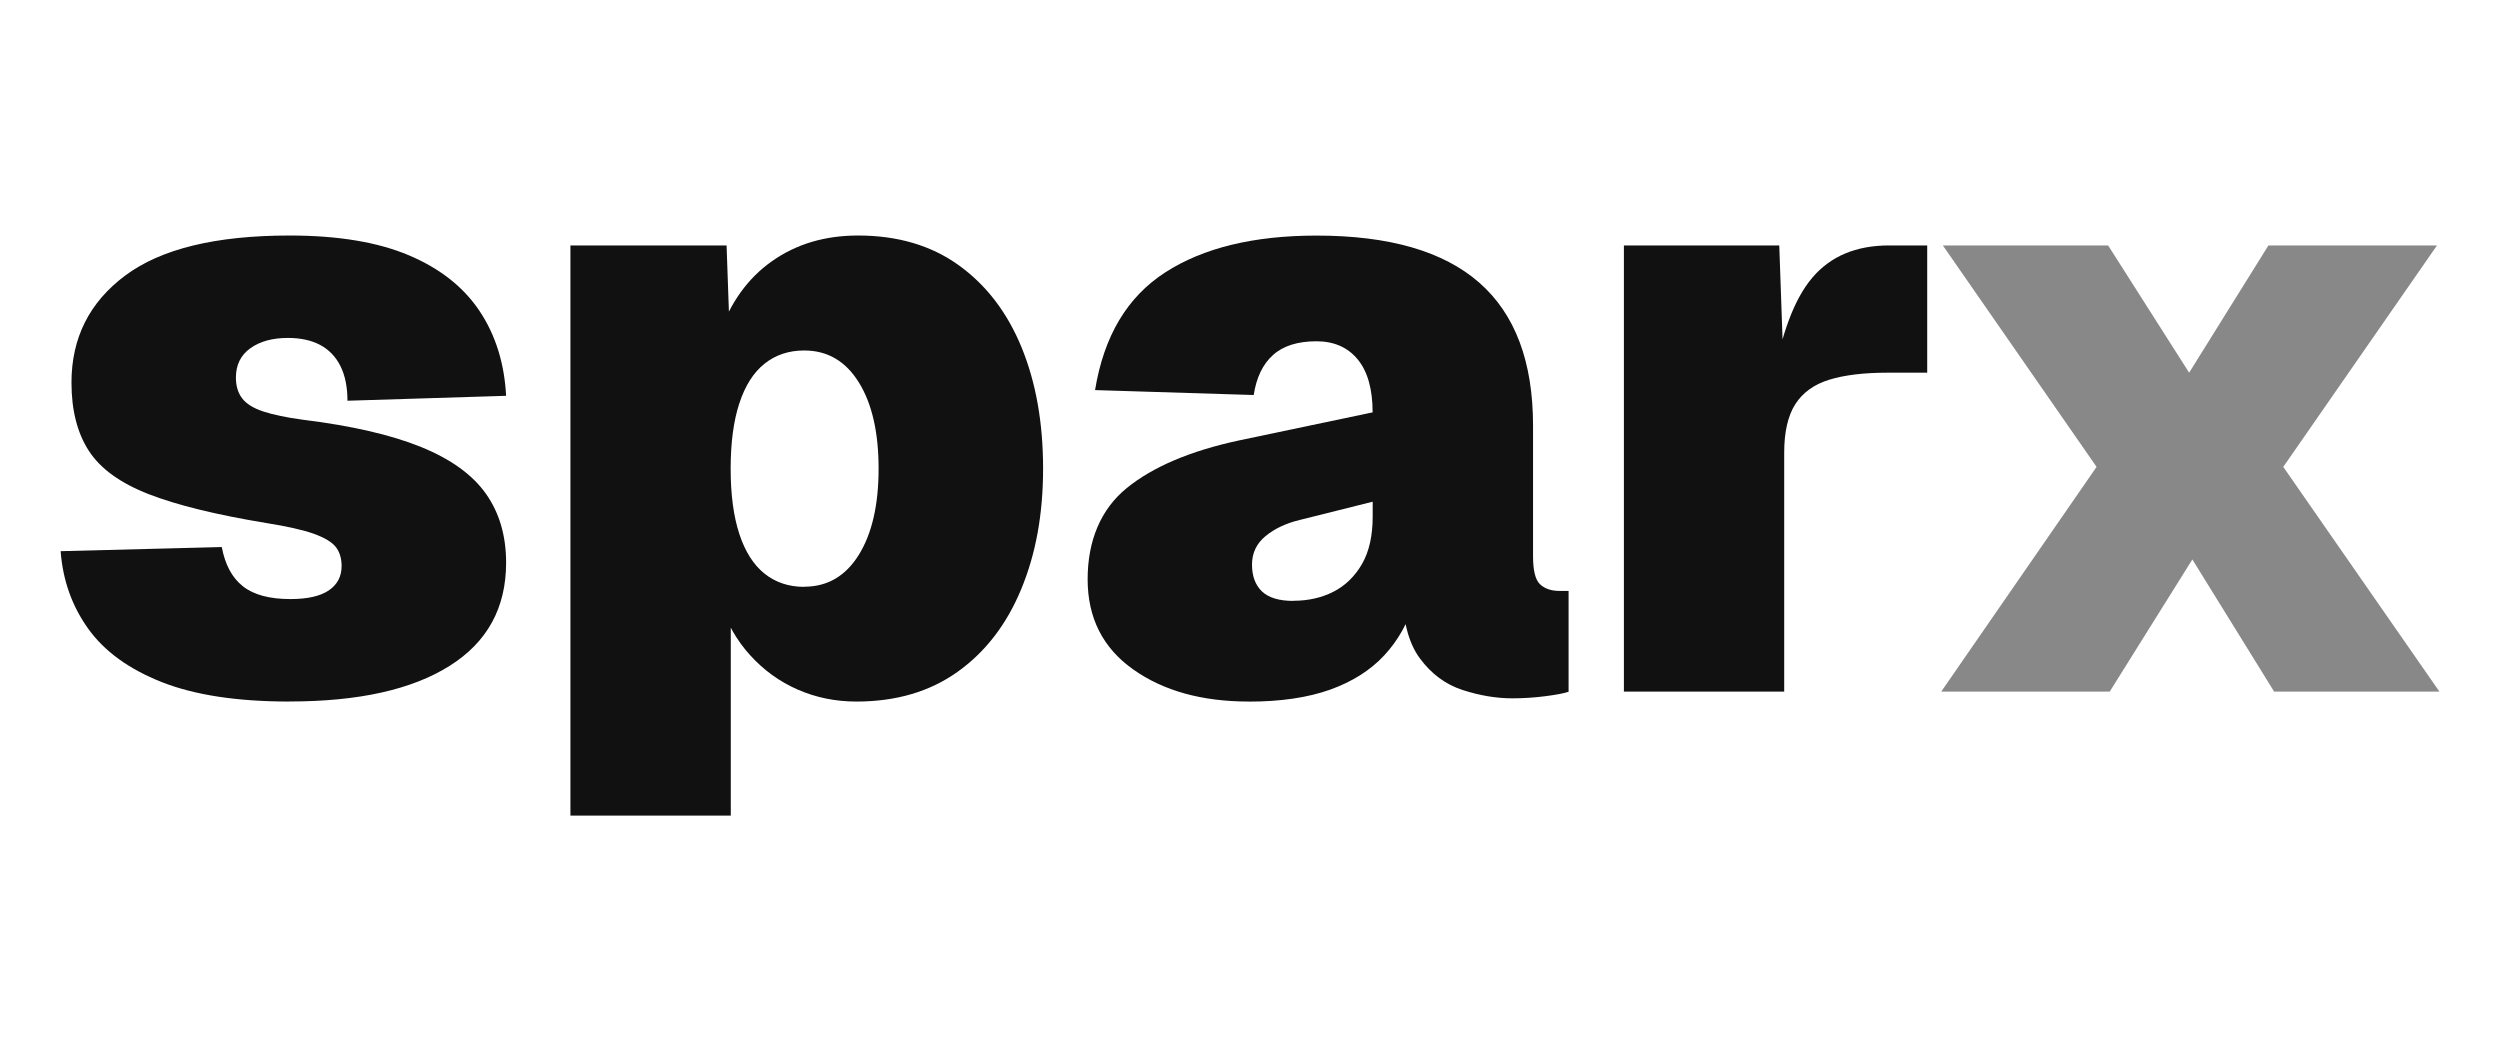
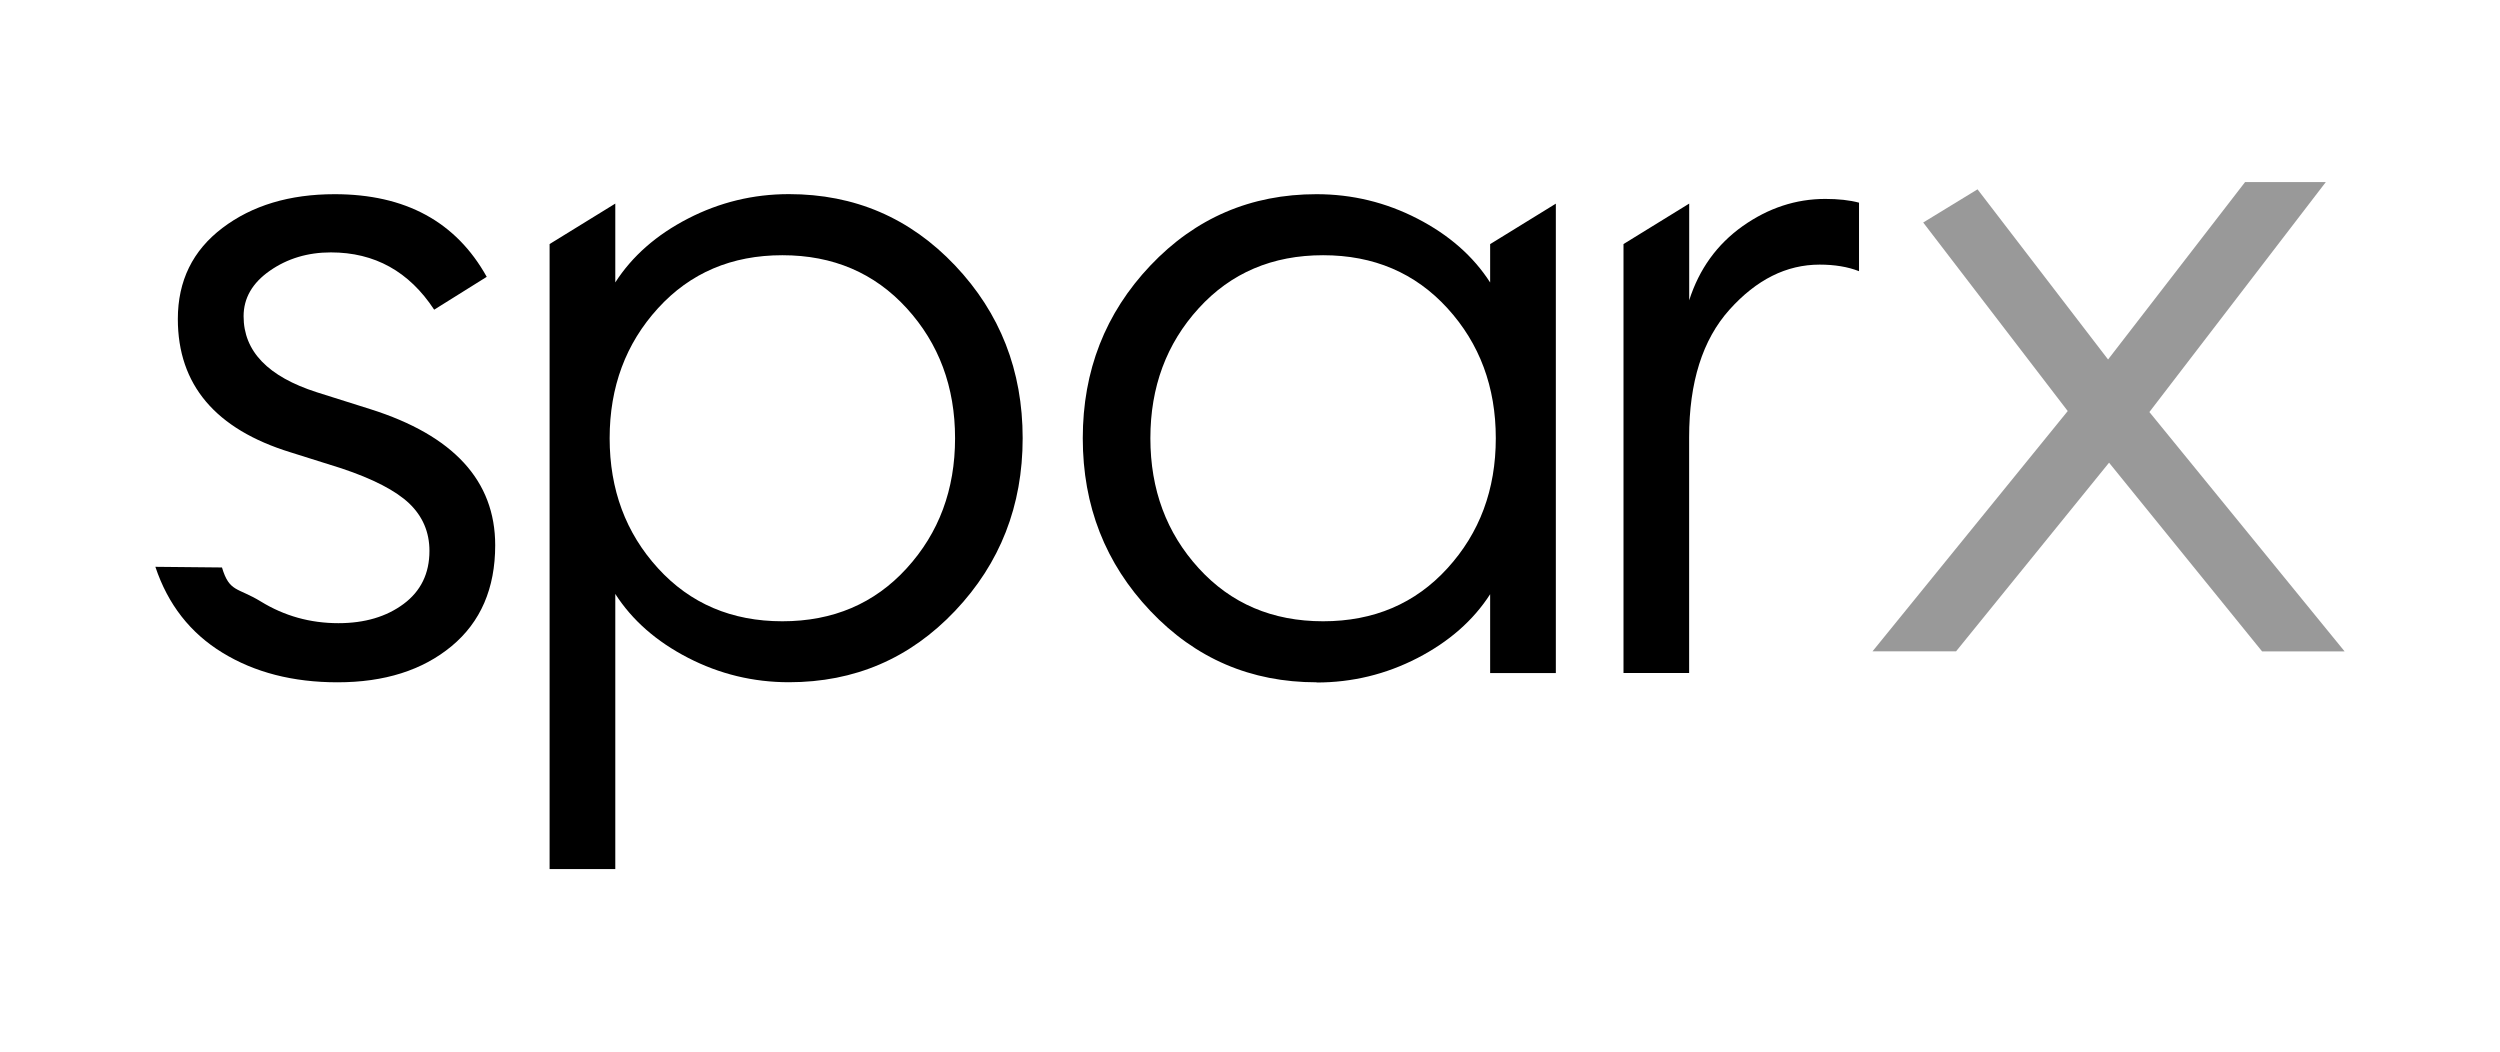
<svg xmlns="http://www.w3.org/2000/svg" id="b" viewBox="0 0 380.55 160">
  <g id="c">
+     <path d="M51.37,103.86c-6.77,0-12.6-1.5-17.5-4.5-4.91-3-8.31-7.36-10.22-13.08l10.14.1c1.14,3.81,2.36,3,5.93,5.19,3.57,2.19,7.5,3.29,11.79,3.29,4,0,7.31-.98,9.93-2.93,2.62-1.95,3.93-4.64,3.93-8.07,0-2.86-1.03-5.26-3.07-7.22-2.05-1.95-5.5-3.74-10.36-5.36l-7.72-2.43c-11.43-3.52-17.15-10.29-17.15-20.29,0-5.81,2.26-10.43,6.79-13.86,4.52-3.43,10.22-5.14,17.08-5.14,10.76,0,18.48,4.19,23.15,12.58l-8,5c-3.81-5.81-9.05-8.72-15.72-8.72-3.53,0-6.62.93-9.29,2.79s-4,4.17-4,6.93c0,5.34,3.72,9.19,11.15,11.57l8.14,2.57c12.67,4,19.01,10.91,19.01,20.72,0,6.57-2.22,11.69-6.64,15.36-4.43,3.67-10.22,5.5-17.36,5.5Z" />
+     <path d="M93.66,132.29h-10V37.15l10-6.16v12c2.57-4,6.26-7.24,11.07-9.72,4.81-2.48,9.93-3.72,15.36-3.72,10,0,18.43,3.62,25.29,10.86,6.86,7.24,10.29,16,10.29,26.29s-3.43,19.05-10.29,26.29c-6.86,7.24-15.29,10.86-25.29,10.86-5.43,0-10.55-1.24-15.36-3.72-4.81-2.48-8.5-5.72-11.07-9.72v41.87ZM100.16,86.5c4.91,5.38,11.22,8.07,18.93,8.07s14.03-2.69,18.93-8.07c4.91-5.38,7.36-11.98,7.36-19.79s-2.45-14.41-7.36-19.79c-4.91-5.38-11.22-8.07-18.93-8.07s-14.03,2.69-18.93,8.07c-4.91,5.38-7.36,11.98-7.36,19.79s2.45,14.41,7.36,19.79Z" />
+     <path d="M200.4,103.86c-10,0-18.43-3.62-25.29-10.86-6.86-7.24-10.29-16-10.29-26.29s3.43-19.05,10.29-26.29c6.86-7.24,15.29-10.86,25.29-10.86,5.43,0,10.55,1.24,15.36,3.72,4.81,2.48,8.5,5.72,11.07,9.72v-5.84l10-6.16v71.45h-10v-12c-2.57,4-6.27,7.24-11.07,9.72-4.81,2.48-9.93,3.72-15.36,3.72ZM182.47,86.5c4.91,5.38,11.22,8.07,18.93,8.07s14.03-2.69,18.93-8.07c4.91-5.38,7.36-11.98,7.36-19.79s-2.45-14.41-7.36-19.79c-4.91-5.38-11.22-8.07-18.93-8.07s-14.03,2.69-18.93,8.07c-4.91,5.38-7.36,11.98-7.36,19.79s2.45,14.41,7.36,19.79Z" />
+     <path d="M247.13,102.43V37.15l10-6.16v14.72c1.52-4.76,4.24-8.52,8.14-11.29,3.91-2.76,8.1-4.14,12.57-4.14,2,0,3.72.19,5.14.57v10.43c-1.71-.67-3.72-1-6-1-5.05,0-9.62,2.29-13.72,6.86-4.1,4.57-6.14,11.05-6.14,19.43v35.87h-10Z" />
+     <path d="M344.33,99.15l-23.29-28.72-23.29,28.72h-12.72l29.72-36.58-22-28.7,8.27-5.05,19.87,25.9,20.86-27.01h12.29l-26.86,35.01,29.72,36.44h-12.57Z" style="opacity:.4;" />
    <rect width="380.55" height="160" style="fill:none;" />
-     <path d="M44.06,106.79c-7.97,0-14.44-.99-19.43-2.96-4.99-1.97-8.72-4.67-11.19-8.11-2.47-3.44-3.88-7.38-4.21-11.82l24.53-.63c.5,2.68,1.57,4.68,3.21,5.97,1.64,1.3,4.04,1.95,7.23,1.95,2.6,0,4.55-.44,5.85-1.32,1.3-.88,1.95-2.12,1.95-3.71,0-1.17-.3-2.14-.88-2.89-.59-.75-1.7-1.42-3.33-2.01-1.64-.59-4.05-1.13-7.23-1.64-7.63-1.26-13.61-2.72-17.92-4.4-4.32-1.68-7.36-3.88-9.12-6.6-1.76-2.72-2.64-6.18-2.64-10.38,0-6.79,2.72-12.22,8.17-16.29,5.45-4.07,13.79-6.1,25.03-6.1,7.38,0,13.44,1.01,18.18,3.02,4.74,2.01,8.32,4.84,10.75,8.49,2.43,3.65,3.77,7.95,4.03,12.89l-24.15.75c0-2.09-.36-3.86-1.07-5.28-.71-1.42-1.74-2.49-3.08-3.21-1.34-.71-2.98-1.07-4.91-1.07-2.35,0-4.26.52-5.72,1.57-1.47,1.05-2.2,2.54-2.2,4.47,0,1.26.31,2.31.94,3.14.63.84,1.7,1.51,3.21,2.01,1.51.5,3.52.92,6.04,1.26,7.46.92,13.46,2.31,17.99,4.15,4.53,1.84,7.82,4.21,9.87,7.11,2.05,2.89,3.08,6.4,3.08,10.5,0,6.88-2.87,12.12-8.62,15.72-5.74,3.61-13.86,5.41-24.34,5.41Z" style="fill:#111;" />
-     <path d="M86.83,124.15V37.36h23.77l.5,14.21-1.63-.63c1.68-4.86,4.36-8.59,8.05-11.19,3.69-2.6,8.05-3.9,13.08-3.9,6.04,0,11.15,1.51,15.35,4.53,4.19,3.02,7.38,7.19,9.56,12.51,2.18,5.33,3.27,11.47,3.27,18.43s-1.11,13-3.33,18.36c-2.22,5.37-5.45,9.56-9.68,12.58s-9.37,4.53-15.41,4.53c-3.19,0-6.16-.61-8.93-1.82-2.77-1.21-5.18-2.96-7.23-5.22-2.06-2.26-3.59-4.95-4.59-8.05l1.63-.5v32.95h-24.4ZM122.42,89.31c3.52,0,6.29-1.61,8.3-4.84,2.01-3.23,3.02-7.61,3.02-13.14s-1.01-9.92-3.02-13.14c-2.01-3.23-4.78-4.84-8.3-4.84-2.35,0-4.36.67-6.04,2.01-1.68,1.34-2.96,3.35-3.84,6.04-.88,2.68-1.32,6-1.32,9.94s.44,7.25,1.32,9.94c.88,2.68,2.16,4.7,3.84,6.04,1.68,1.34,3.69,2.01,6.04,2.01Z" style="fill:#111;" />
-     <path d="M190.09,106.79c-7.13,0-13-1.63-17.61-4.9-4.61-3.27-6.92-7.84-6.92-13.71s1.99-10.67,5.97-13.9c3.98-3.23,9.66-5.64,17.04-7.23l20.37-4.28c0-3.52-.75-6.2-2.26-8.05-1.51-1.84-3.61-2.77-6.29-2.77-2.85,0-5.05.69-6.6,2.08-1.55,1.38-2.54,3.42-2.95,6.1l-24.15-.75c1.34-8.22,4.9-14.19,10.69-17.92,5.78-3.73,13.46-5.6,23.02-5.6,11.07,0,19.33,2.39,24.78,7.17,5.45,4.78,8.18,12.03,8.18,21.76v19.87c0,2.18.35,3.61,1.07,4.28.71.67,1.7,1.01,2.96,1.01h1.38v15.35c-.75.25-1.97.48-3.65.69-1.68.21-3.31.31-4.91.31-2.43,0-4.95-.42-7.55-1.26-2.6-.84-4.78-2.45-6.54-4.84-1.76-2.39-2.64-5.89-2.64-10.5l1.76,2.01c-.92,3.1-2.43,5.79-4.53,8.05-2.1,2.26-4.84,4-8.24,5.22-3.39,1.21-7.53,1.82-12.39,1.82ZM196.88,91.45c2.26,0,4.3-.46,6.1-1.38,1.8-.92,3.25-2.33,4.34-4.21,1.09-1.89,1.63-4.3,1.63-7.23v-2.26l-11.07,2.77c-2.1.5-3.84,1.32-5.22,2.45-1.38,1.13-2.08,2.58-2.08,4.34s.5,3.12,1.51,4.09c1.01.96,2.6,1.45,4.78,1.45Z" style="fill:#111;" />
-     <path d="M247.19,105.28V37.36h23.65l.75,21.38-1.76-.25c1.26-7.55,3.27-12.96,6.04-16.22,2.77-3.27,6.67-4.91,11.7-4.91h5.79v19.37h-6.04c-3.61,0-6.56.36-8.87,1.07-2.31.71-4.02,1.95-5.16,3.71-1.13,1.76-1.7,4.24-1.7,7.42v36.35h-24.4Z" style="fill:#111;" />
-     <path d="M295.49,105.28l23.65-34.21-23.4-33.71h25.16l12.33,19.37,12.07-19.37h25.66l-23.4,33.71,23.77,34.21h-25.16l-12.45-20.12-12.58,20.12h-25.66Z" style="fill:#111; opacity:.5;" />
  </g>
</svg>
